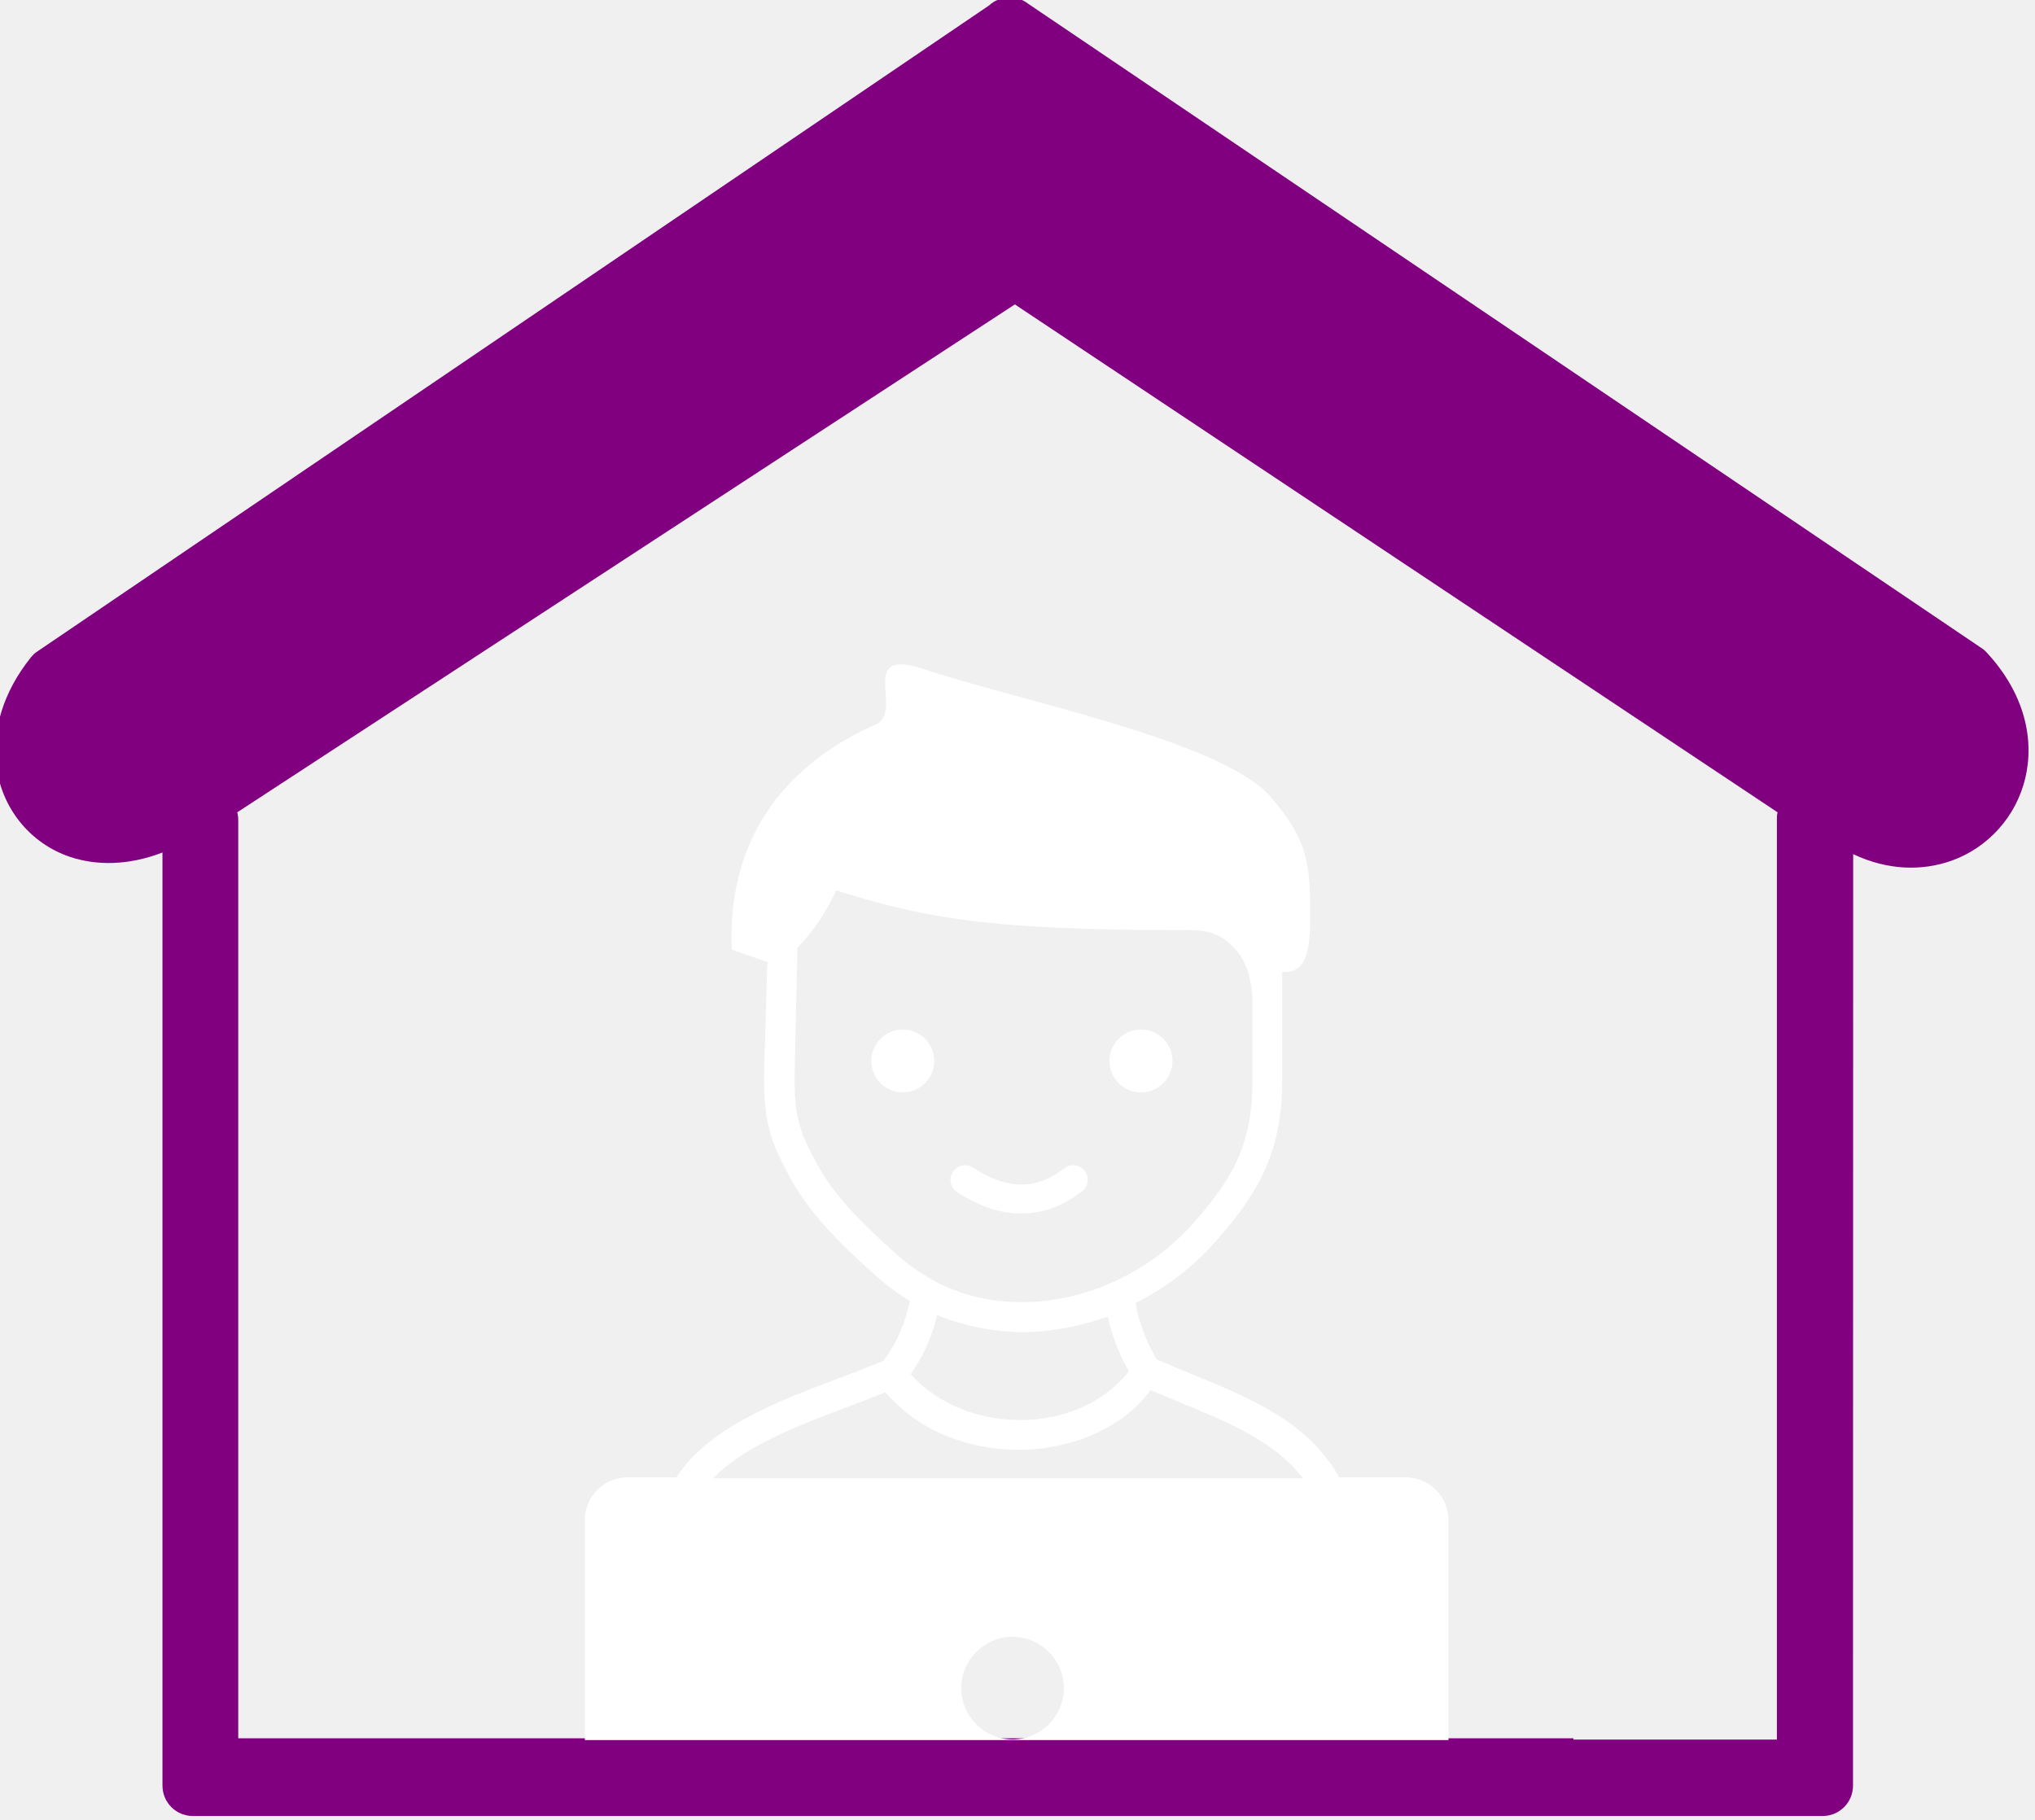
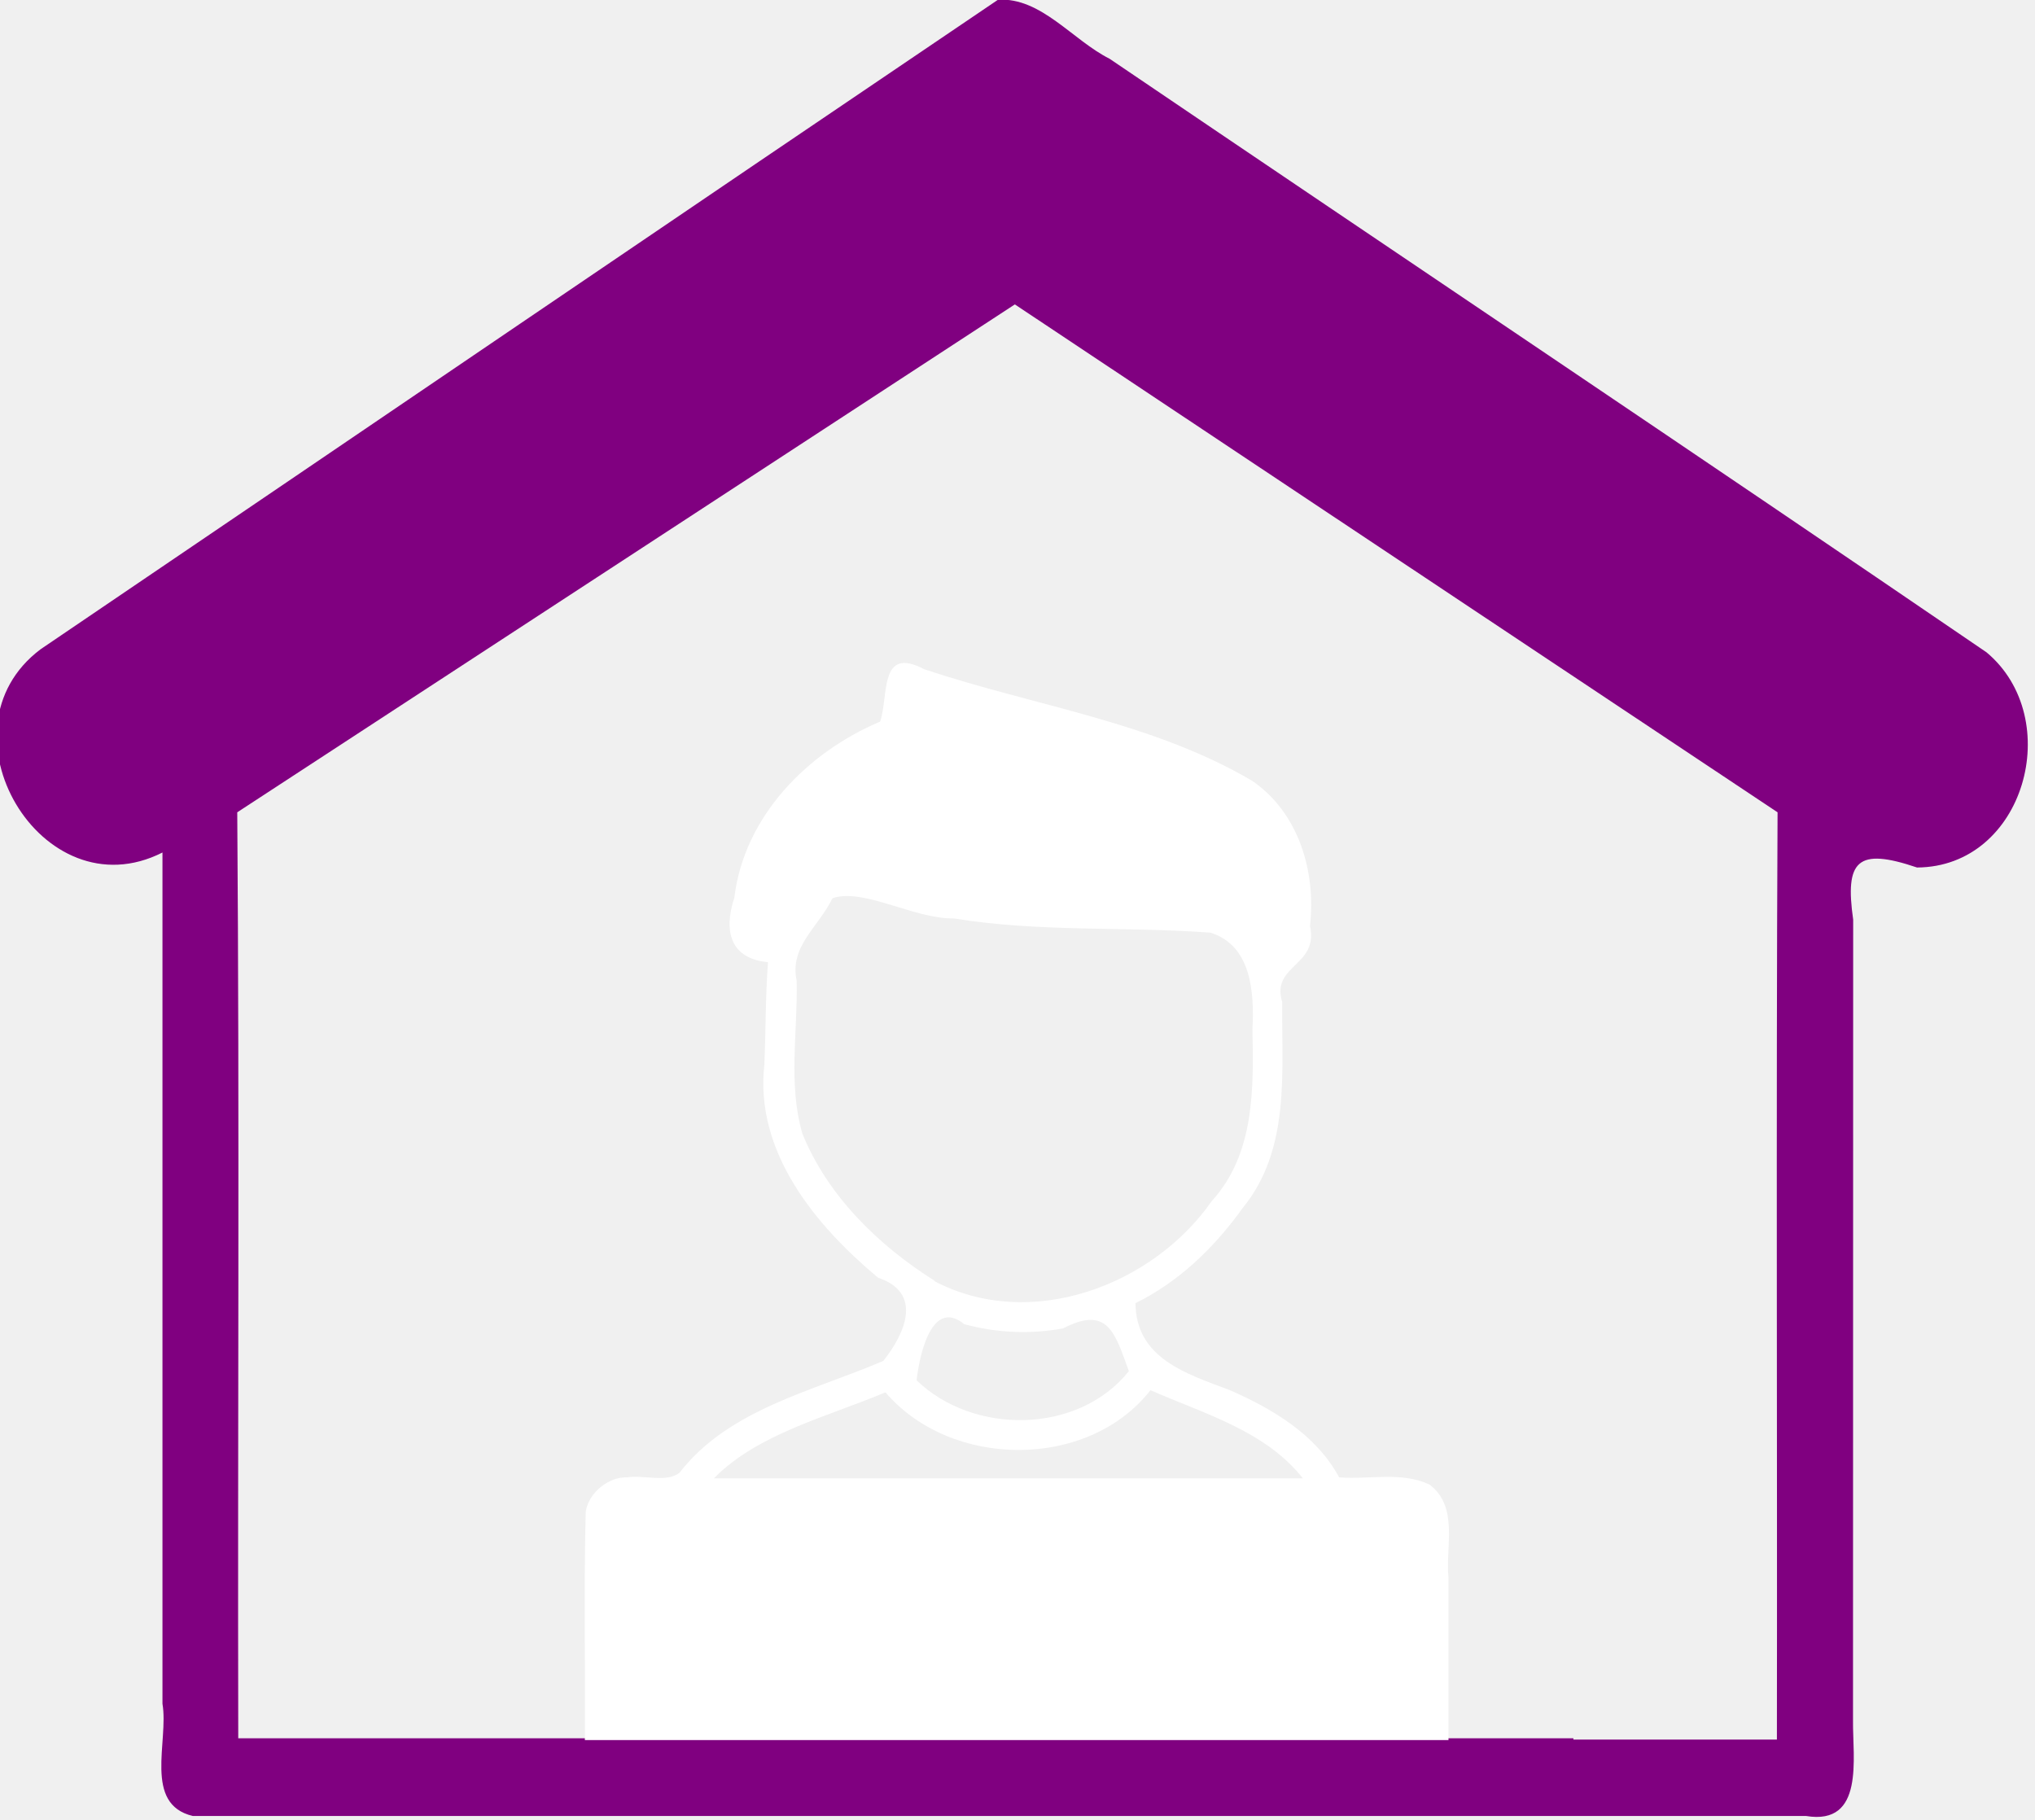
- <svg xmlns="http://www.w3.org/2000/svg" viewBox="0 0 123 110" xml:space="preserve">
-   <path d="M112 104v3.93c0 1.02-.82 1.84-1.84 1.84h-98.5c-1.02 0-1.84-.82-1.84-1.84v-56.4c-2.05.79-3.97.8-5.57.27a6.565 6.565 0 0 1-3.07-2.15 6.704 6.704 0 0 1-1.41-3.46c-.23-2.02.38-4.32 2.11-6.47.09-.11.19-.21.3-.29L59.78.33c.65-.6 1.65-.66 2.37-.1l57.7 39c.08.06.15.13.22.2 2.32 2.5 2.9 5.27 2.34 7.62-.28 1.15-.83 2.19-1.6 3.05s-1.73 1.52-2.84 1.92c-1.76.63-3.84.61-5.96-.39zm-16.9 1.15h12.3v-55.7c0-.12.01-.24.04-.35l-46.1-30.7-47 30.7c.04.15.06.31.06.47v55.5h80.7z" fill="#800080" style="fill-rule:evenodd;clip-rule:evenodd" />
-   <path d="M37.9 89.3h2.98c1.95-3.02 6.13-4.6 9.87-6.01.92-.35 1.82-.69 2.64-1.03.43-.57.79-1.19 1.06-1.84.24-.57.42-1.16.54-1.79-.67-.4-1.31-.87-1.92-1.4-2.48-2.2-4.21-4-5.33-6.07-1.13-2.11-1.61-3.23-1.55-6.48l.18-6.23c0-.1.02-.2.05-.29l-2.19-.76c-.32-7.14 3.7-11.4 8.68-13.6 1.81-.78-1.22-4.74 2.95-3.35 5.57 1.87 17.9 4.3 20.9 7.67 2.38 2.74 2.48 4.24 2.42 7.85-.02 1.17-.2 2.2-.76 2.57-.26.17-.56.24-.92.2v6.6c0 4.46-1.6 6.97-4.05 9.73-1.38 1.55-3.03 2.8-4.82 3.7.11.57.26 1.12.45 1.65.22.61.5 1.2.84 1.75.72.32 1.43.61 2.14.9 3.49 1.43 7.04 2.88 8.88 6.23h4.03c1.42 0 2.58 1.16 2.58 2.58v13.3h-52.2v-13.3c0-1.42 1.16-2.58 2.58-2.58zm23.3 9.64c1.71 0 3.1 1.39 3.1 3.1s-1.39 3.1-3.1 3.1-3.1-1.39-3.1-3.1 1.39-3.1 3.1-3.1zm-2.92-18.9c-.56-.15-1.11-.33-1.64-.55-.13.57-.31 1.13-.54 1.66-.28.67-.63 1.31-1.06 1.91.47.52 1 .97 1.58 1.34 1.56 1.01 3.44 1.48 5.28 1.43 1.84-.04 3.63-.6 5.03-1.67.49-.37.93-.79 1.3-1.28-.33-.57-.61-1.17-.84-1.8a12.9 12.9 0 0 1-.44-1.5c-1.79.64-3.61.96-5.39.94-1.11-.04-2.21-.19-3.28-.48zm-1.82-2.61a12 12 0 0 0 1.78.75c1.13.36 2.32.53 3.51.53 1.89 0 3.8-.43 5.58-1.24s3.43-2 4.78-3.52c2.18-2.46 3.59-4.56 3.59-8.56v-4.97a6.25 6.25 0 0 0-.25-1.62c-.15-.47-.36-.89-.64-1.25-1.08-1.35-2.11-1.34-3.57-1.33h-.45c-5.78-.02-9.58-.21-12.6-.63-2.84-.38-5.06-.96-7.65-1.77a12.298 12.298 0 0 1-2.34 3.47l-.17 7.43c-.06 2.93.36 3.79 1.34 5.62 1 1.86 2.62 3.53 4.95 5.59.62.54 1.28 1.01 1.96 1.38.08.04.16.08.23.12zm12.5-15.2c1.05 0 1.91.85 1.91 1.9s-.86 1.9-1.91 1.9a1.9 1.9 0 1 1 0-3.8zm-14.4 0c1.05 0 1.91.85 1.91 1.9s-.85 1.9-1.91 1.9a1.9 1.9 0 1 1 0-3.8zm3.29 9.83c-.41-.27-.52-.81-.26-1.22s.81-.53 1.22-.26c1 .65 1.97 1.01 2.88 1.02.89.01 1.77-.3 2.63-.98.38-.3.94-.23 1.24.15s.23.94-.16 1.24c-1.2.93-2.44 1.36-3.74 1.34-1.26-.01-2.53-.46-3.81-1.29zm-14.7 17.3h35.6c-1.69-2.24-4.59-3.43-7.45-4.6-.6-.25-1.19-.49-1.76-.73-.47.64-1.05 1.21-1.71 1.69-1.58 1.14-3.61 1.8-5.72 1.9-2.09.1-4.26-.35-6.11-1.41a9.487 9.487 0 0 1-2.48-2.05c-.7.28-1.43.56-2.18.84-3.02 1.14-6.35 2.39-8.24 4.36z" clip-rule="evenodd" fill="#fff" fill-rule="evenodd" />
+ <svg xmlns="http://www.w3.org/2000/svg" xml:space="preserve" viewBox="0 0 123 110">
+   <path fill="purple" d="M112 104c-.027 2.248.717 6.35-2.83 5.77H11.66c-3.02-.71-1.45-4.521-1.84-6.786V51.53c-7.312 3.704-13.842-7.42-7.367-12.285C21.746 26.162 41.013 13.04 60.323-.017c2.607-.15 4.494 2.438 6.745 3.57 17.658 11.97 35.387 23.851 53.002 35.877 4.788 4.008 2.302 12.973-4.2 13.007-3.617-1.226-4.367-.419-3.86 3.15L112 104Zm-16.9 1.15h12.3c.027-18.683-.053-37.371.04-56.05l-46.1-30.7-47 30.7c.14 18.649.02 37.315.06 55.97h80.7z" style="clip-rule:evenodd;fill-rule:evenodd" />
+   <path fill="#fff" fill-rule="evenodd" d="M37.9 89.3c1.02-.16 2.39.337 3.17-.279 2.994-3.857 8.047-4.921 12.32-6.761 1.367-1.718 2.373-4.126-.32-5.03-3.792-3.168-7.468-7.605-6.87-12.883.087-2.061.063-4.133.22-6.187-2.226-.207-2.723-1.804-2.035-3.9.594-4.914 4.403-8.775 8.81-10.641.533-1.494-.095-4.623 2.665-3.169 6.607 2.216 13.75 3.17 19.824 6.747 2.823 1.938 3.863 5.492 3.496 8.773.543 2.446-2.378 2.342-1.68 4.604-.042 4.242.509 8.893-2.384 12.438-1.696 2.37-3.85 4.466-6.486 5.758.033 3.36 3.098 4.268 5.71 5.261 2.595 1.135 5.215 2.697 6.6 5.269 1.82.144 3.782-.368 5.47.442 1.773 1.344.949 3.738 1.14 5.64v9.798h-52.2c.034-4.605-.069-9.218.053-13.819.2-1.18 1.418-2.1 2.497-2.061Zm20.38-9.26c-2.093-1.706-2.771 2.35-2.876 3.397 3.44 3.316 9.775 3.267 12.826-.557-.851-2.379-1.301-3.97-3.979-2.582a13.52 13.52 0 0 1-5.971-.258Zm-1.82-2.61c5.79 3.062 13.191.316 16.79-4.84 2.587-2.846 2.523-6.776 2.45-10.369.112-2.191-.035-5.053-2.533-5.846-5.146-.38-10.375-.019-15.502-.859-2.42.04-5.491-1.87-7.351-1.22-.827 1.729-2.617 2.903-2.16 4.995.067 3.077-.53 6.241.346 9.24 1.53 3.768 4.62 6.77 8.01 8.899ZM43.15 89.36h35.6c-2.278-2.887-5.981-3.904-9.21-5.33-3.8 4.846-12.074 4.751-16.02.13-3.513 1.482-7.723 2.496-10.37 5.2z" clip-rule="evenodd" />
</svg>
